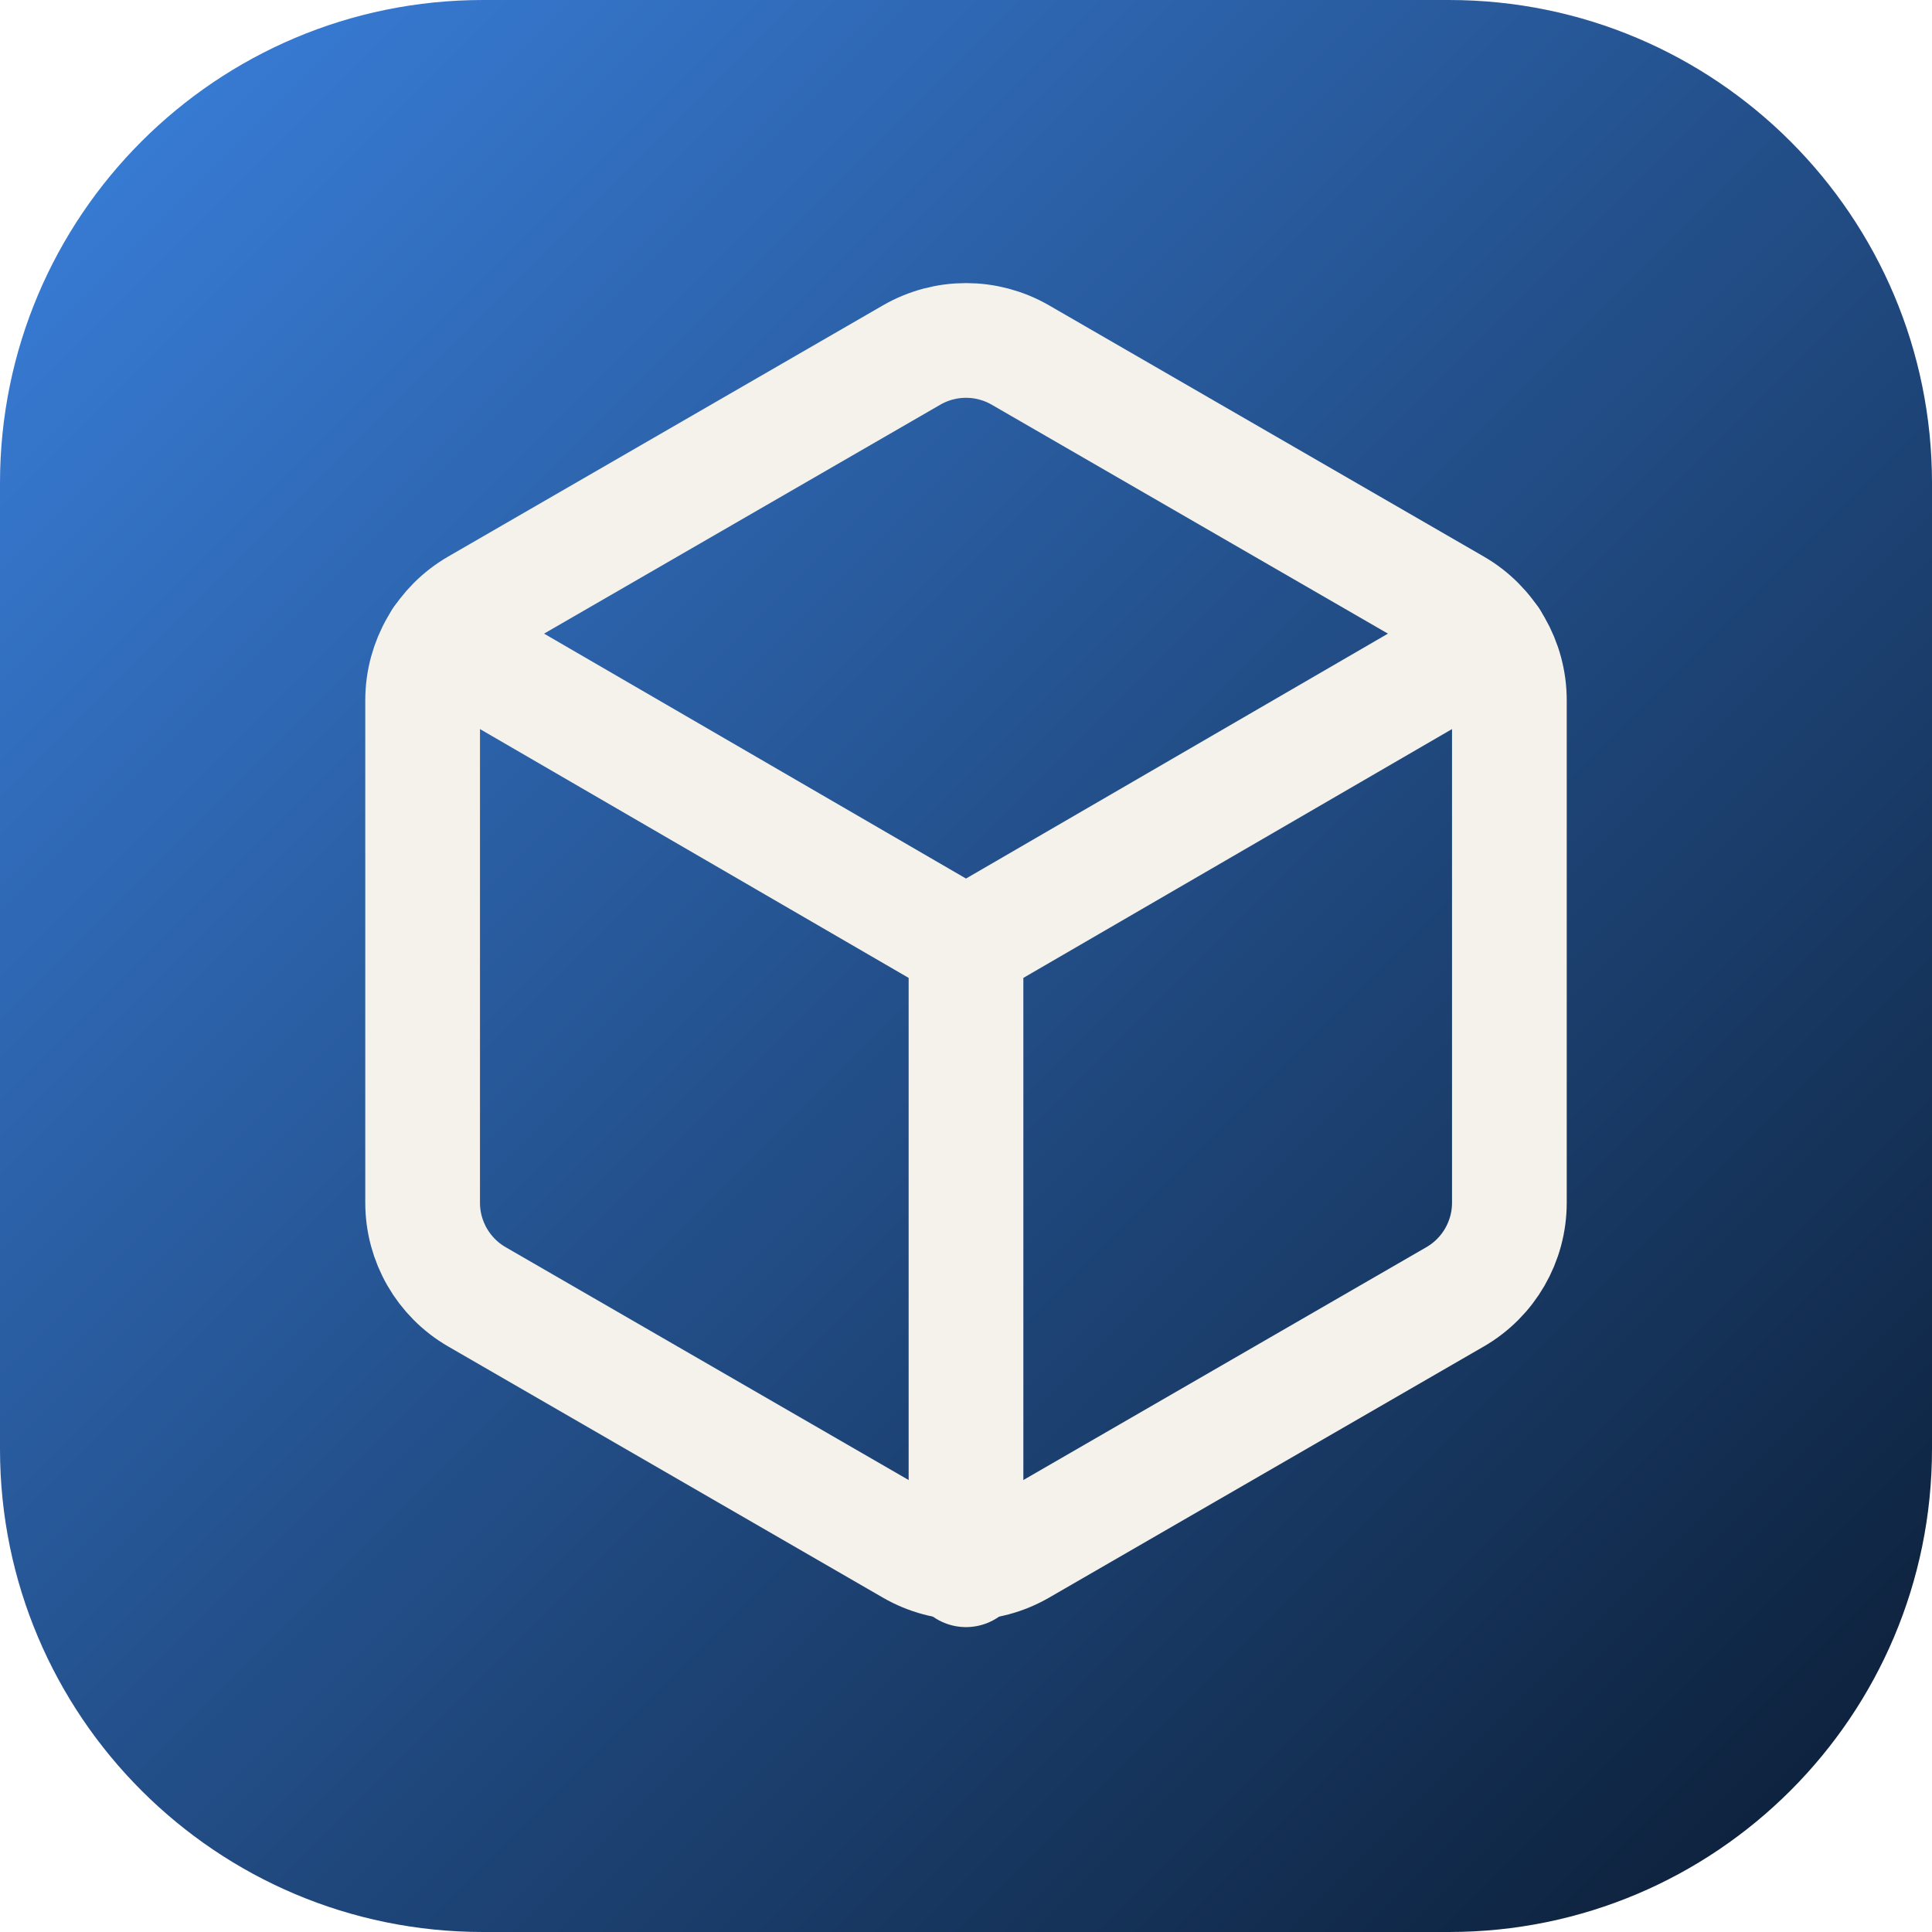
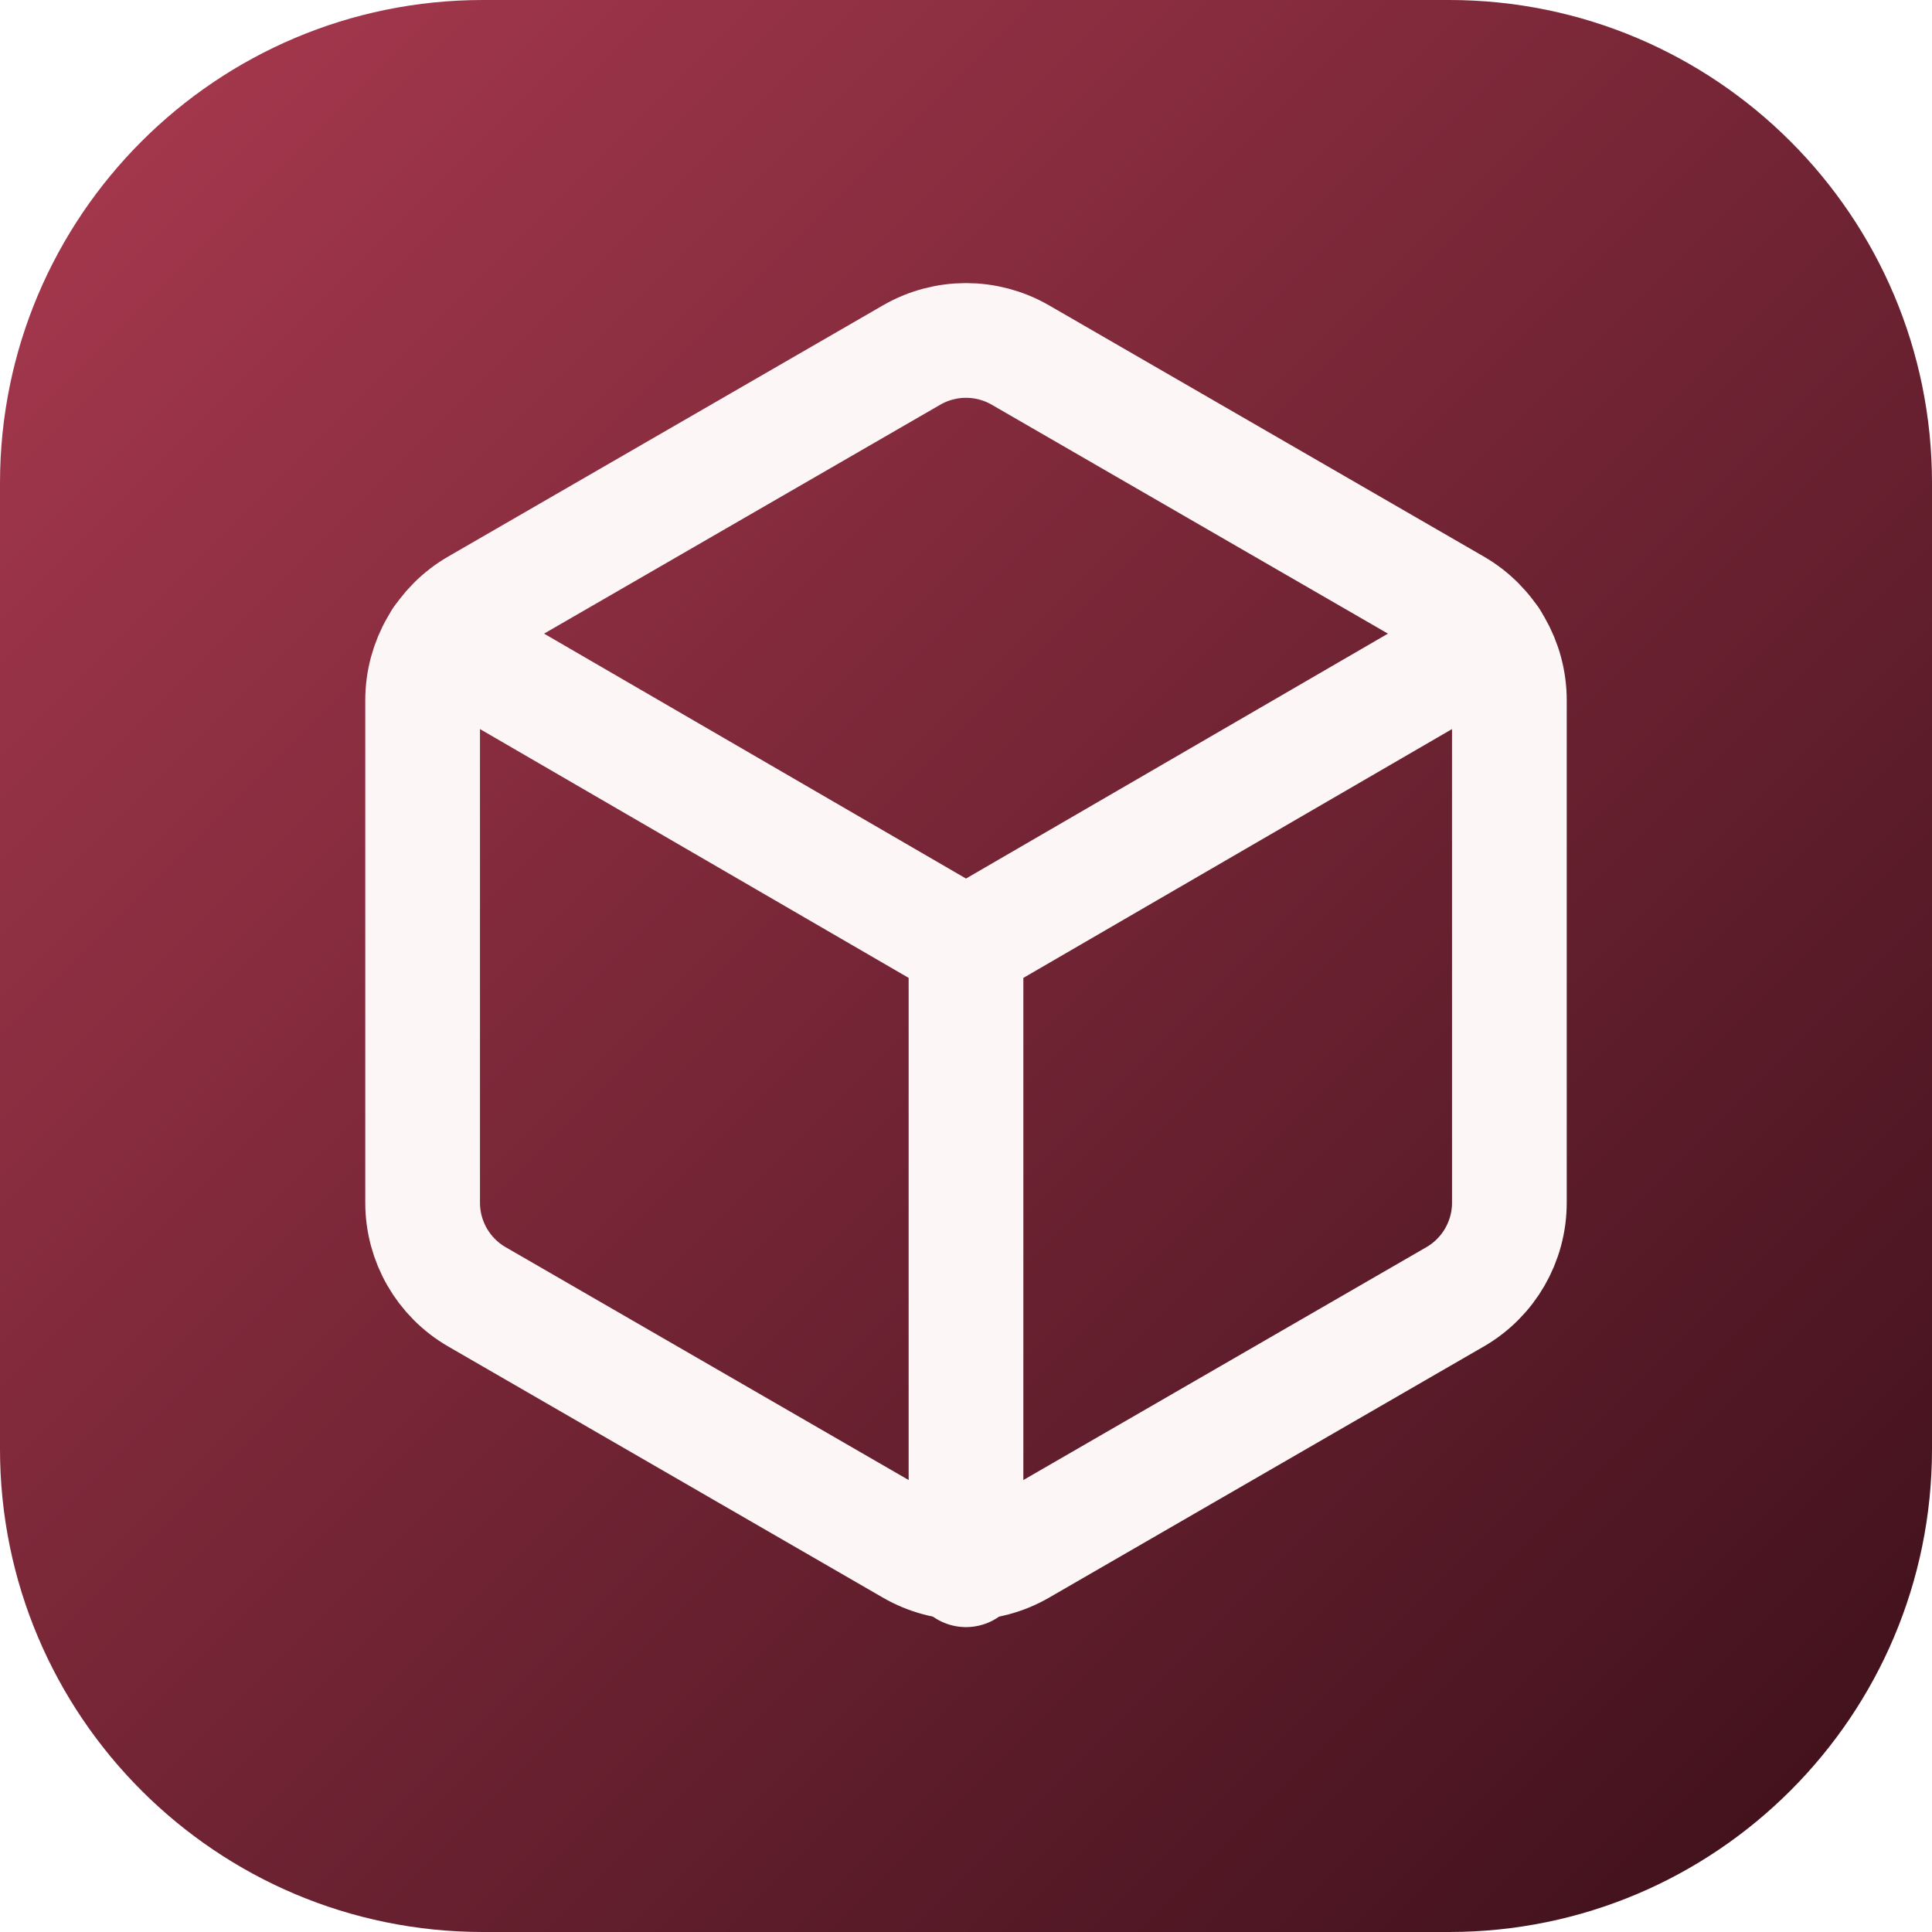
<svg xmlns="http://www.w3.org/2000/svg" viewBox="0 0 32 32" width="32" height="32">
  <defs>
    <linearGradient id="g" x1="0" y1="0" x2="1" y2="1">
-       <stop offset="0" stop-color="#3b82e0" />
-       <stop offset="1" stop-color="#0a1b31" />
+       <stop offset="0" stop-color="#ab3a50" />
+       <stop offset="1" stop-color="#3a0f19" />
    </linearGradient>
  </defs>
  <rect width="32" height="32" rx="8" fill="url(#g)" />
-   <g fill="none" stroke="#f5f2ec" stroke-width="1.9" stroke-linecap="round" stroke-linejoin="round">
+   <g fill="none" stroke="#fdf6f7" stroke-width="1.9" stroke-linecap="round" stroke-linejoin="round">
    <path d="M25 11.6a1.8 1.8 0 0 0-.9-1.56l-7.2-4.16a1.8 1.8 0 0 0-1.8 0l-7.2 4.16A1.8 1.8 0 0 0 7 11.6v8.32a1.8 1.8 0 0 0 .9 1.56l7.2 4.16a1.8 1.8 0 0 0 1.8 0l7.2-4.16a1.8 1.8 0 0 0 .9-1.56Z" />
    <path d="m7.3 10.6 8.7 5.05 8.7-5.05M16 26V15.65" />
  </g>
</svg>
